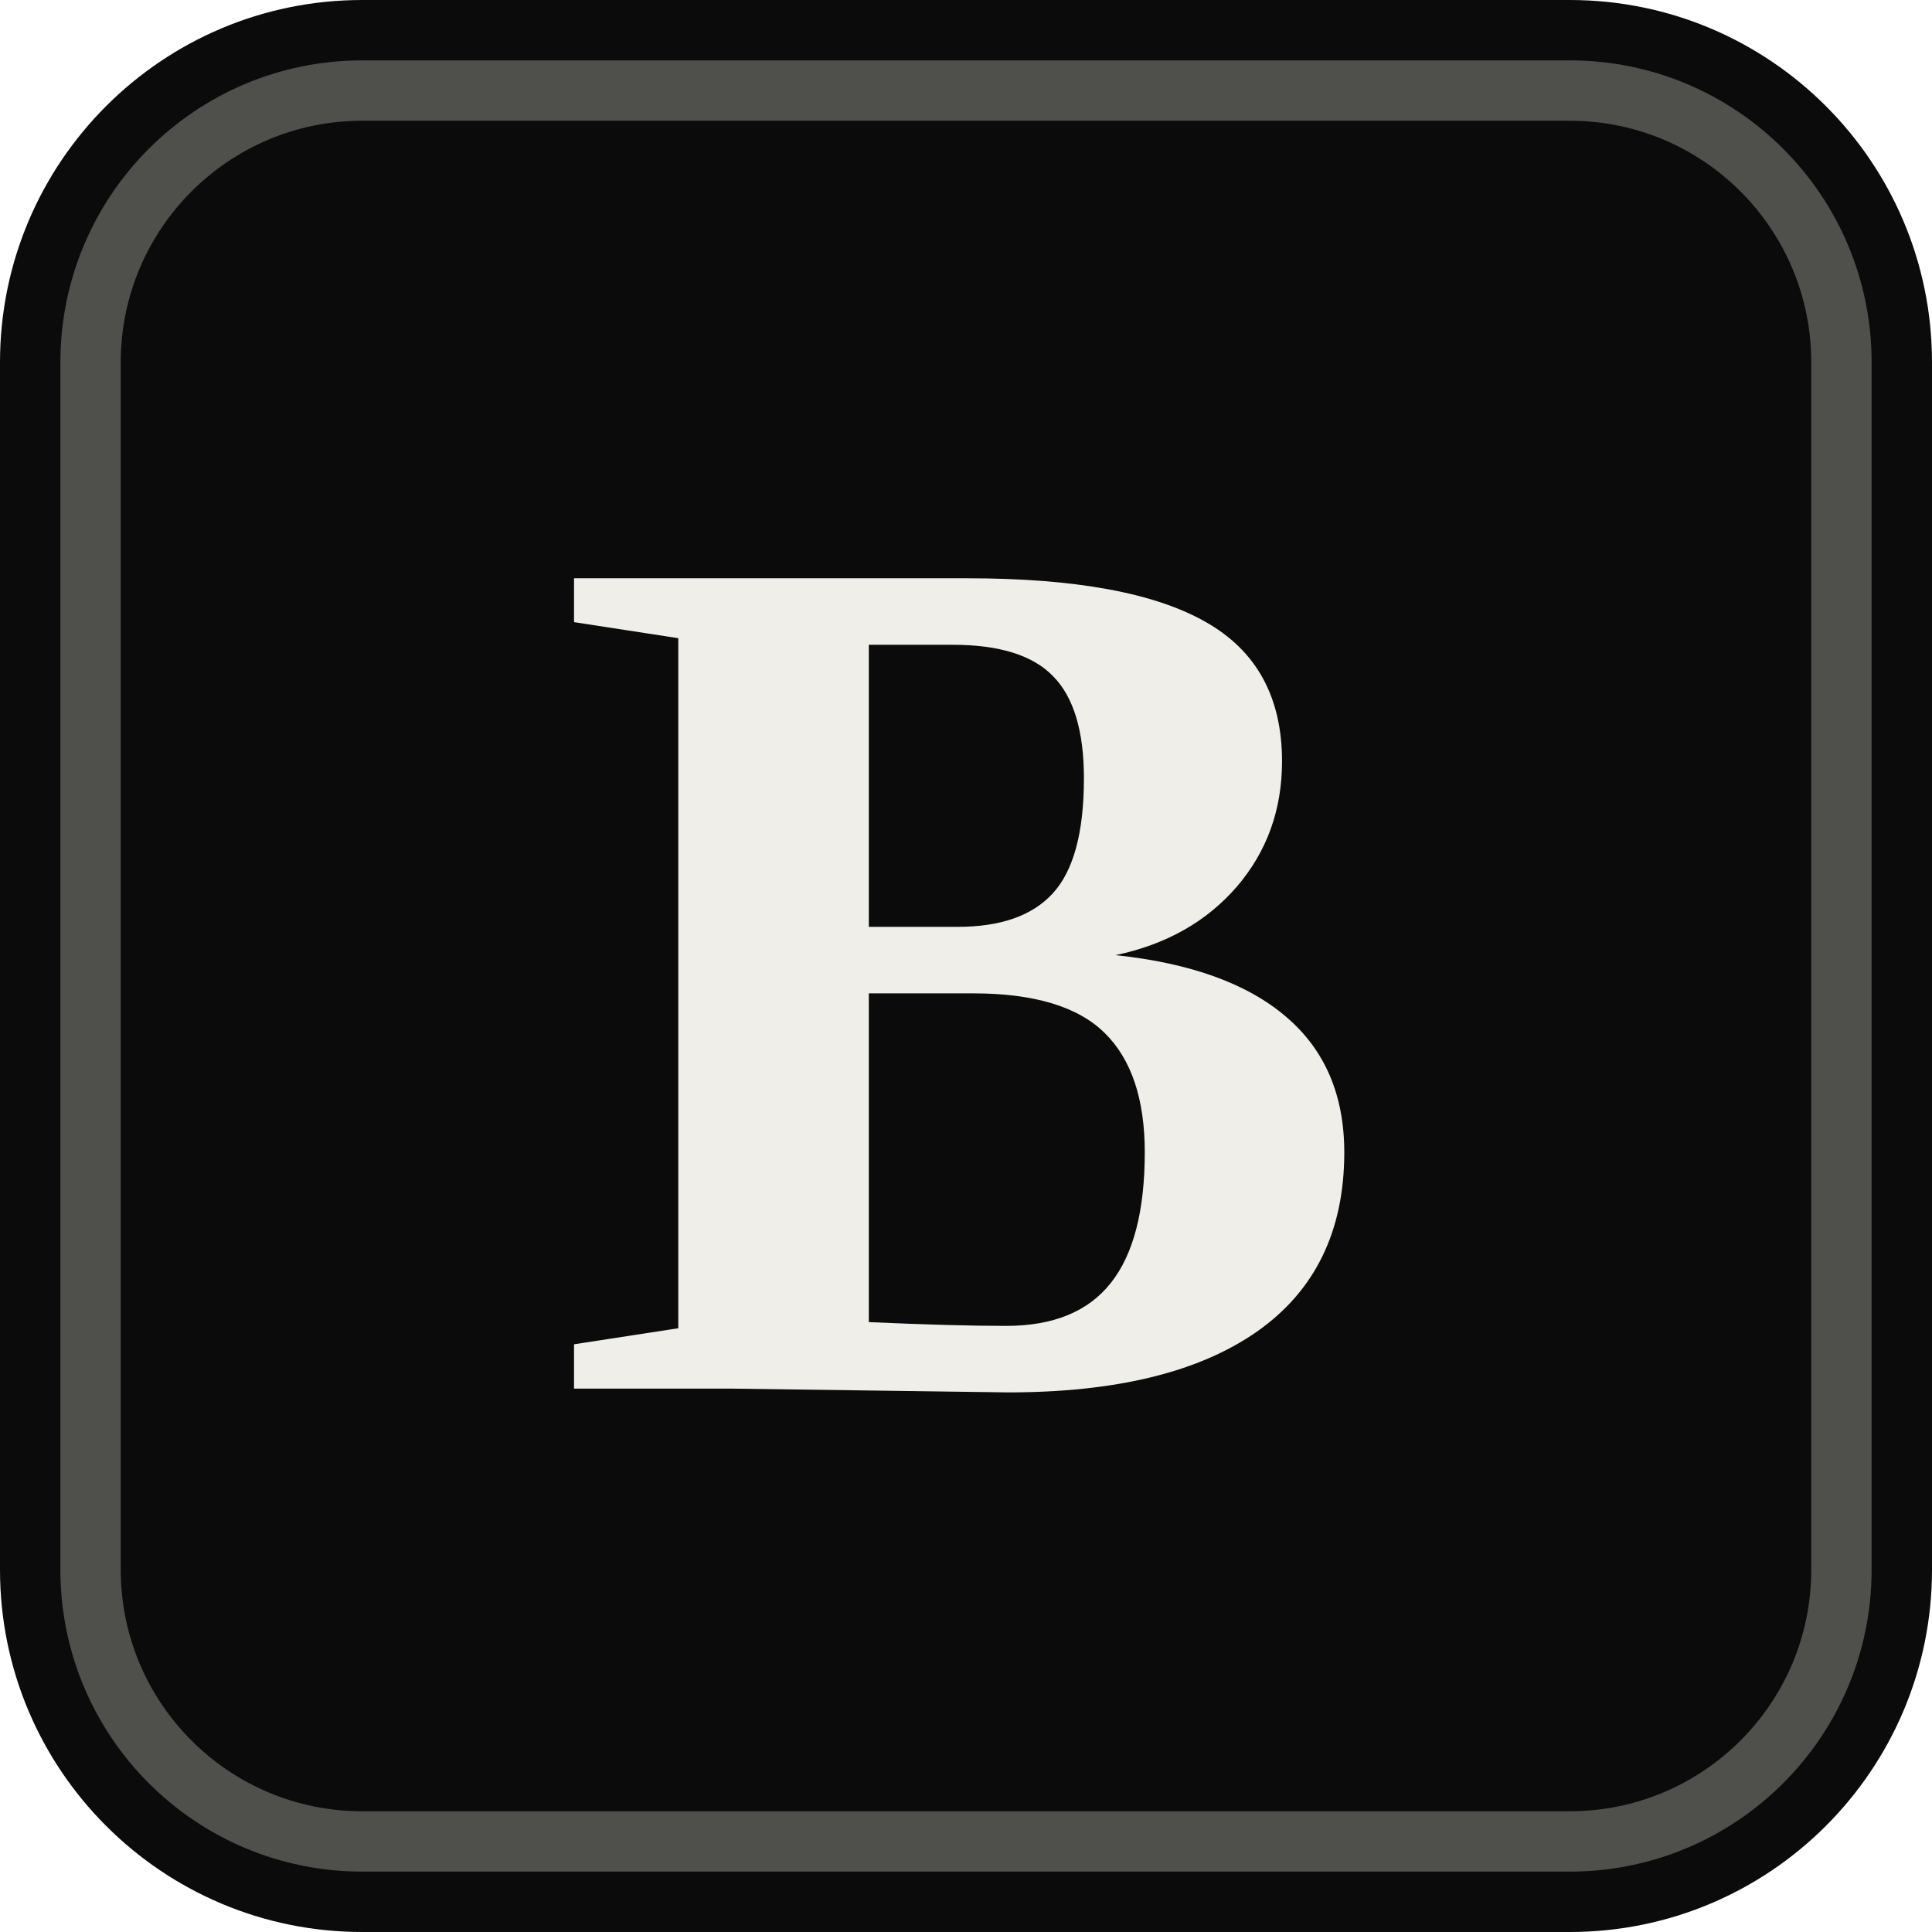
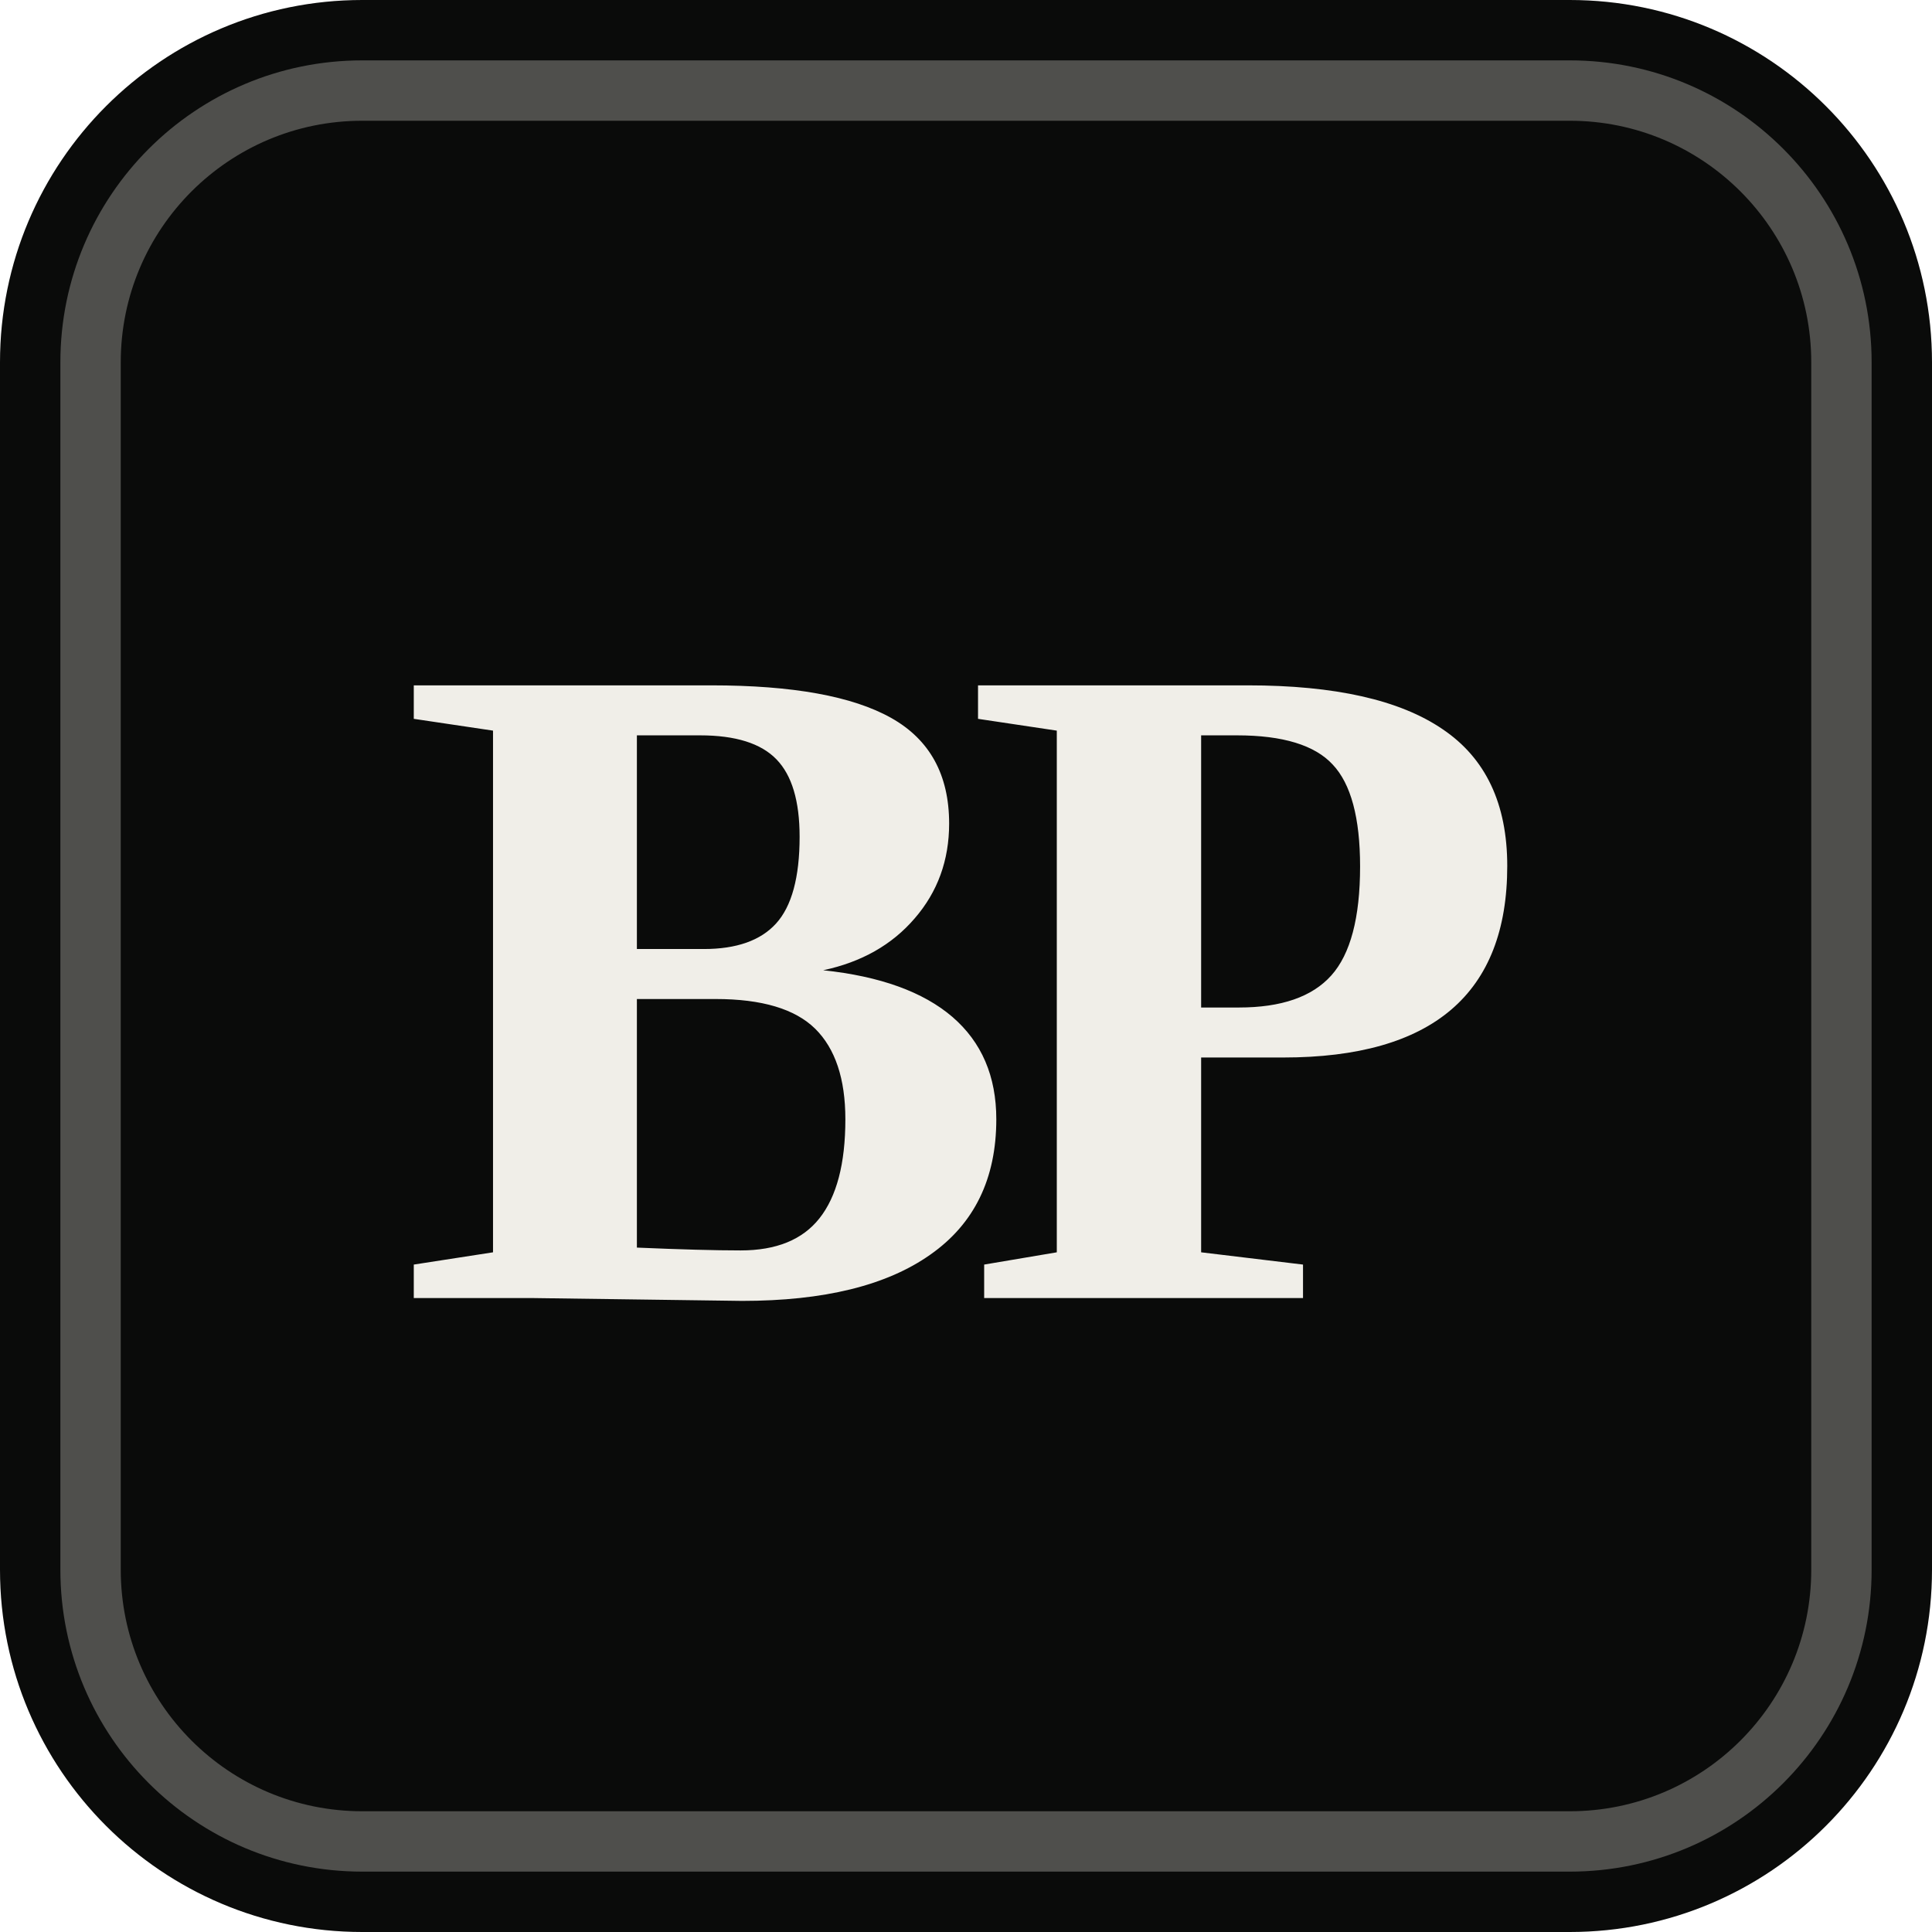
<svg xmlns="http://www.w3.org/2000/svg" viewBox="0 0 64 64">
  <rect width="64" height="64" rx="12" fill="#0a0b0a" />
  <rect x="3" y="3" width="58" height="58" rx="9" fill="none" stroke="#f0eee8" stroke-width="2" opacity="0.3" />
-   <text x="32" y="46" fill="#f0eee8" font-family="Georgia, 'Times New Roman', serif" font-size="41" font-weight="700" text-anchor="middle">B</text>
+   <text x="32" y="43" fill="#f0eee8" font-family="Georgia, 'Times New Roman', serif" font-size="31" font-weight="700" letter-spacing="-2" text-anchor="middle">BP</text>
</svg>
